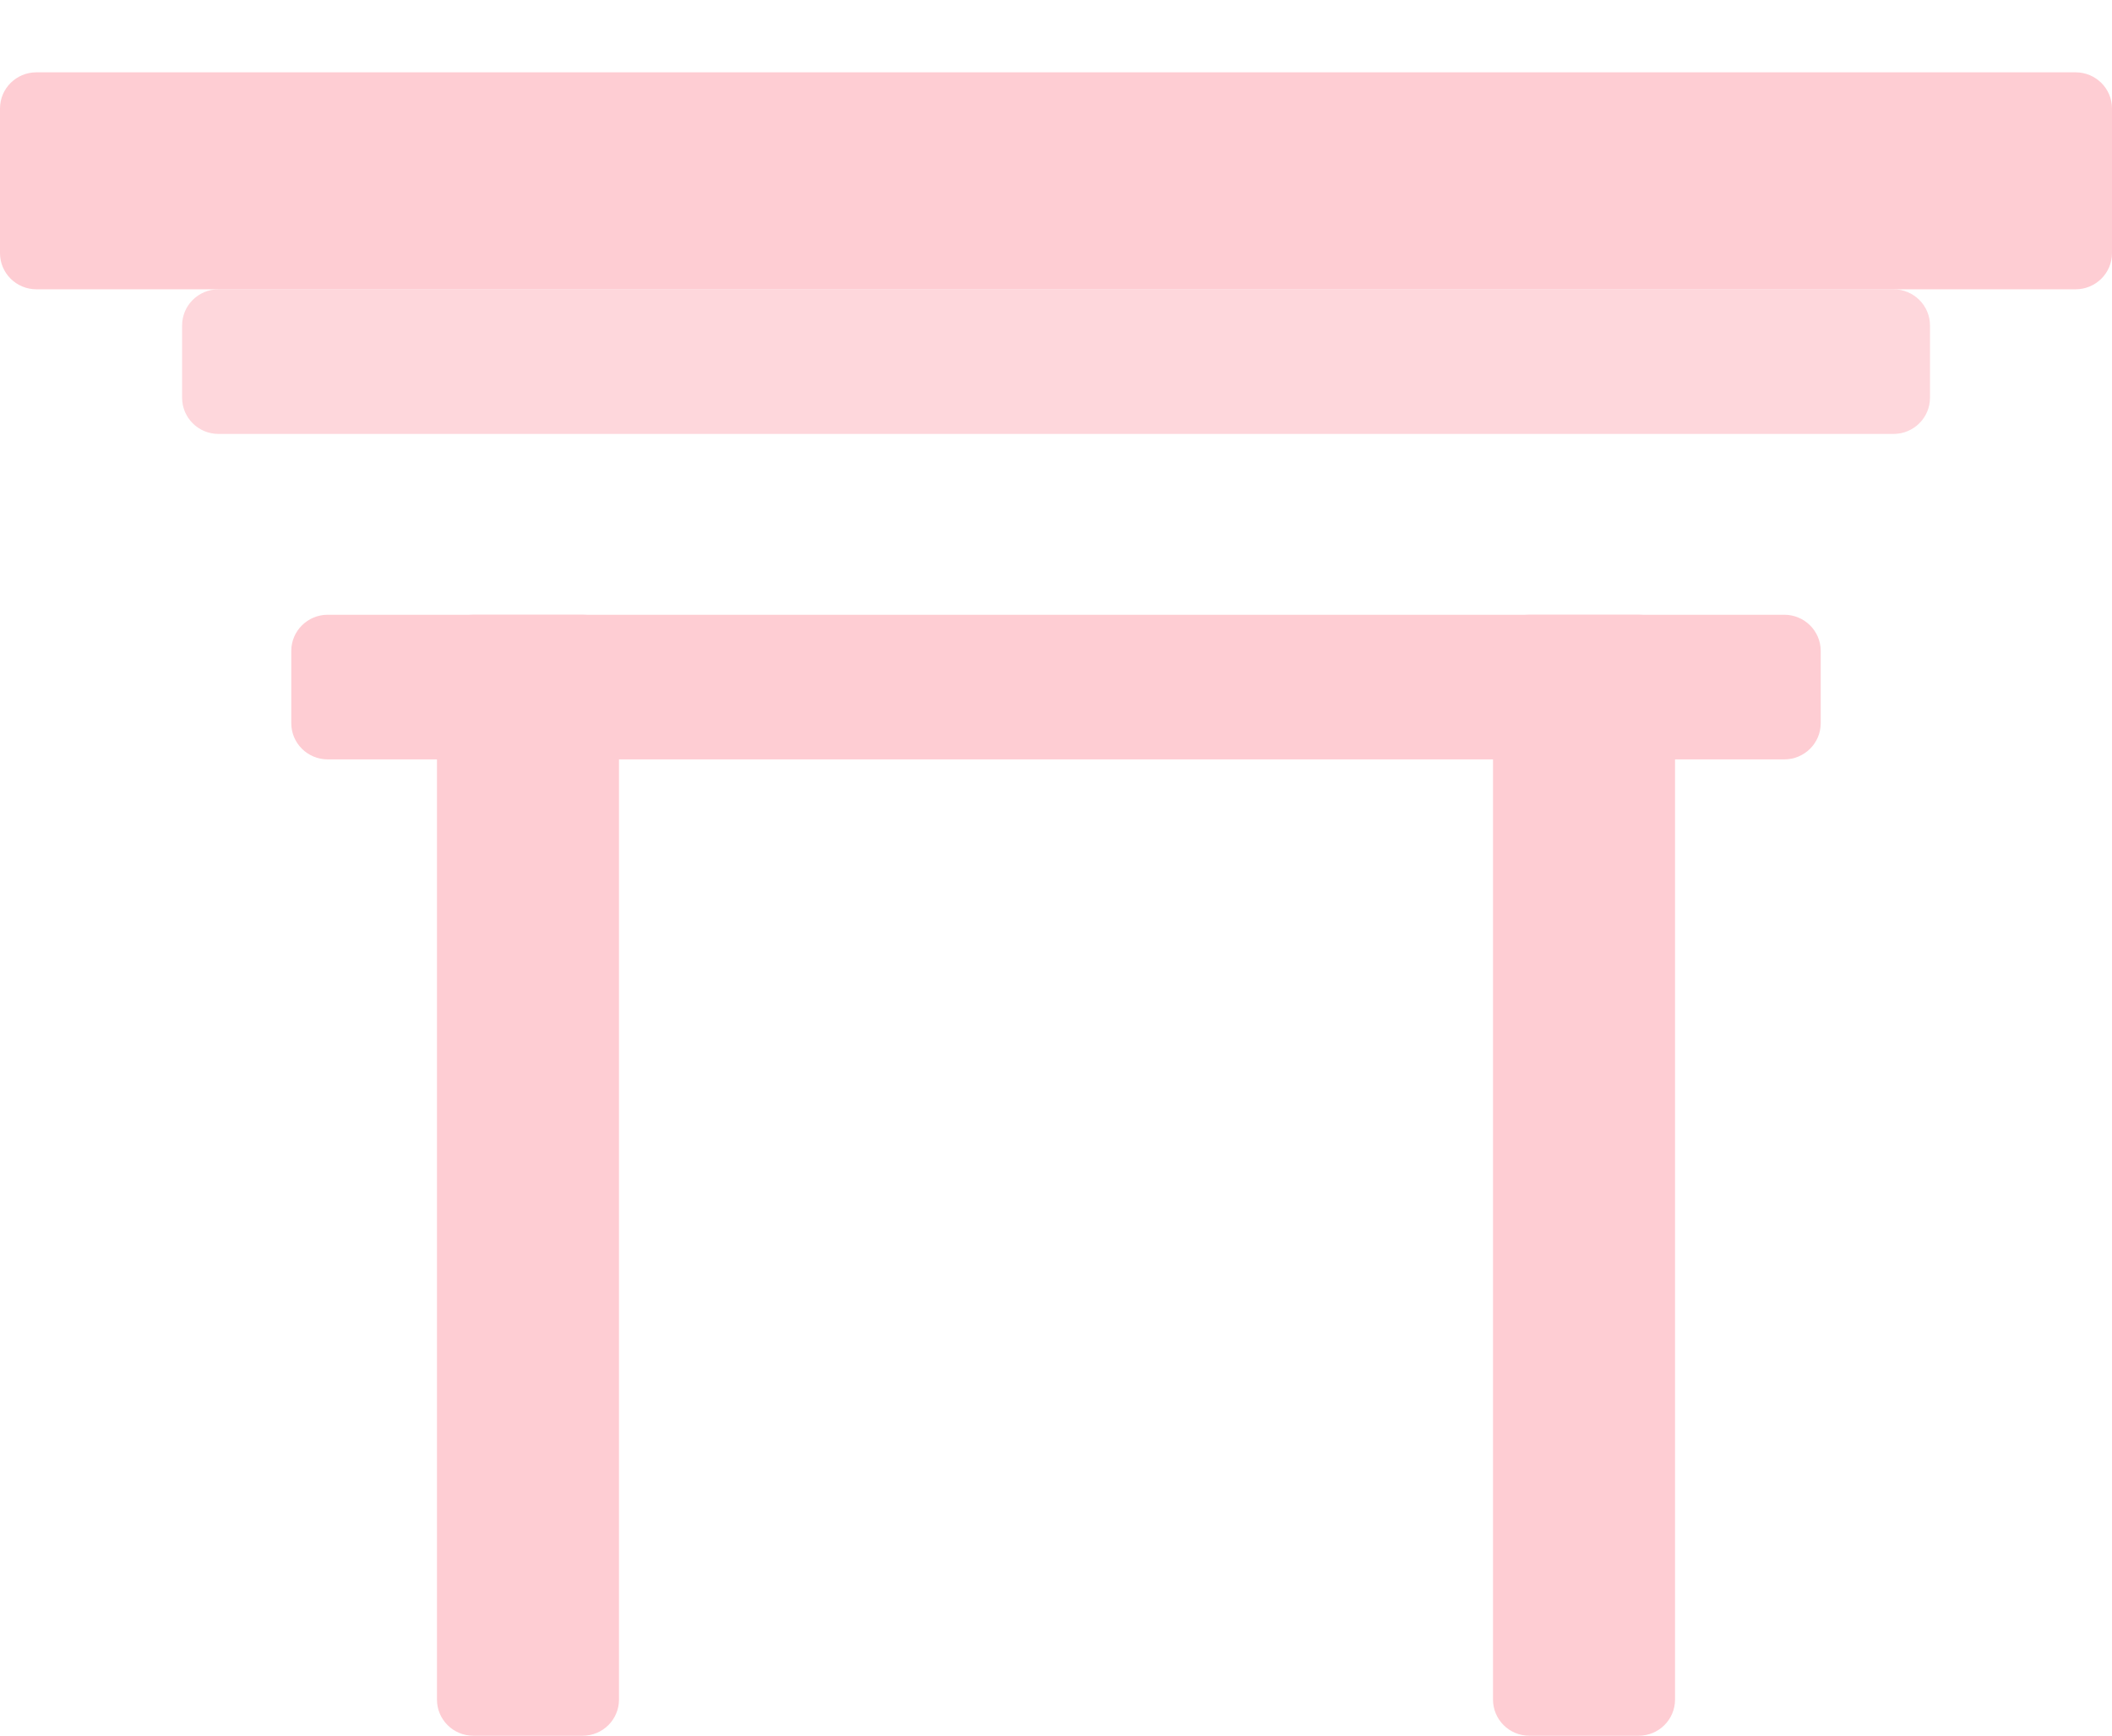
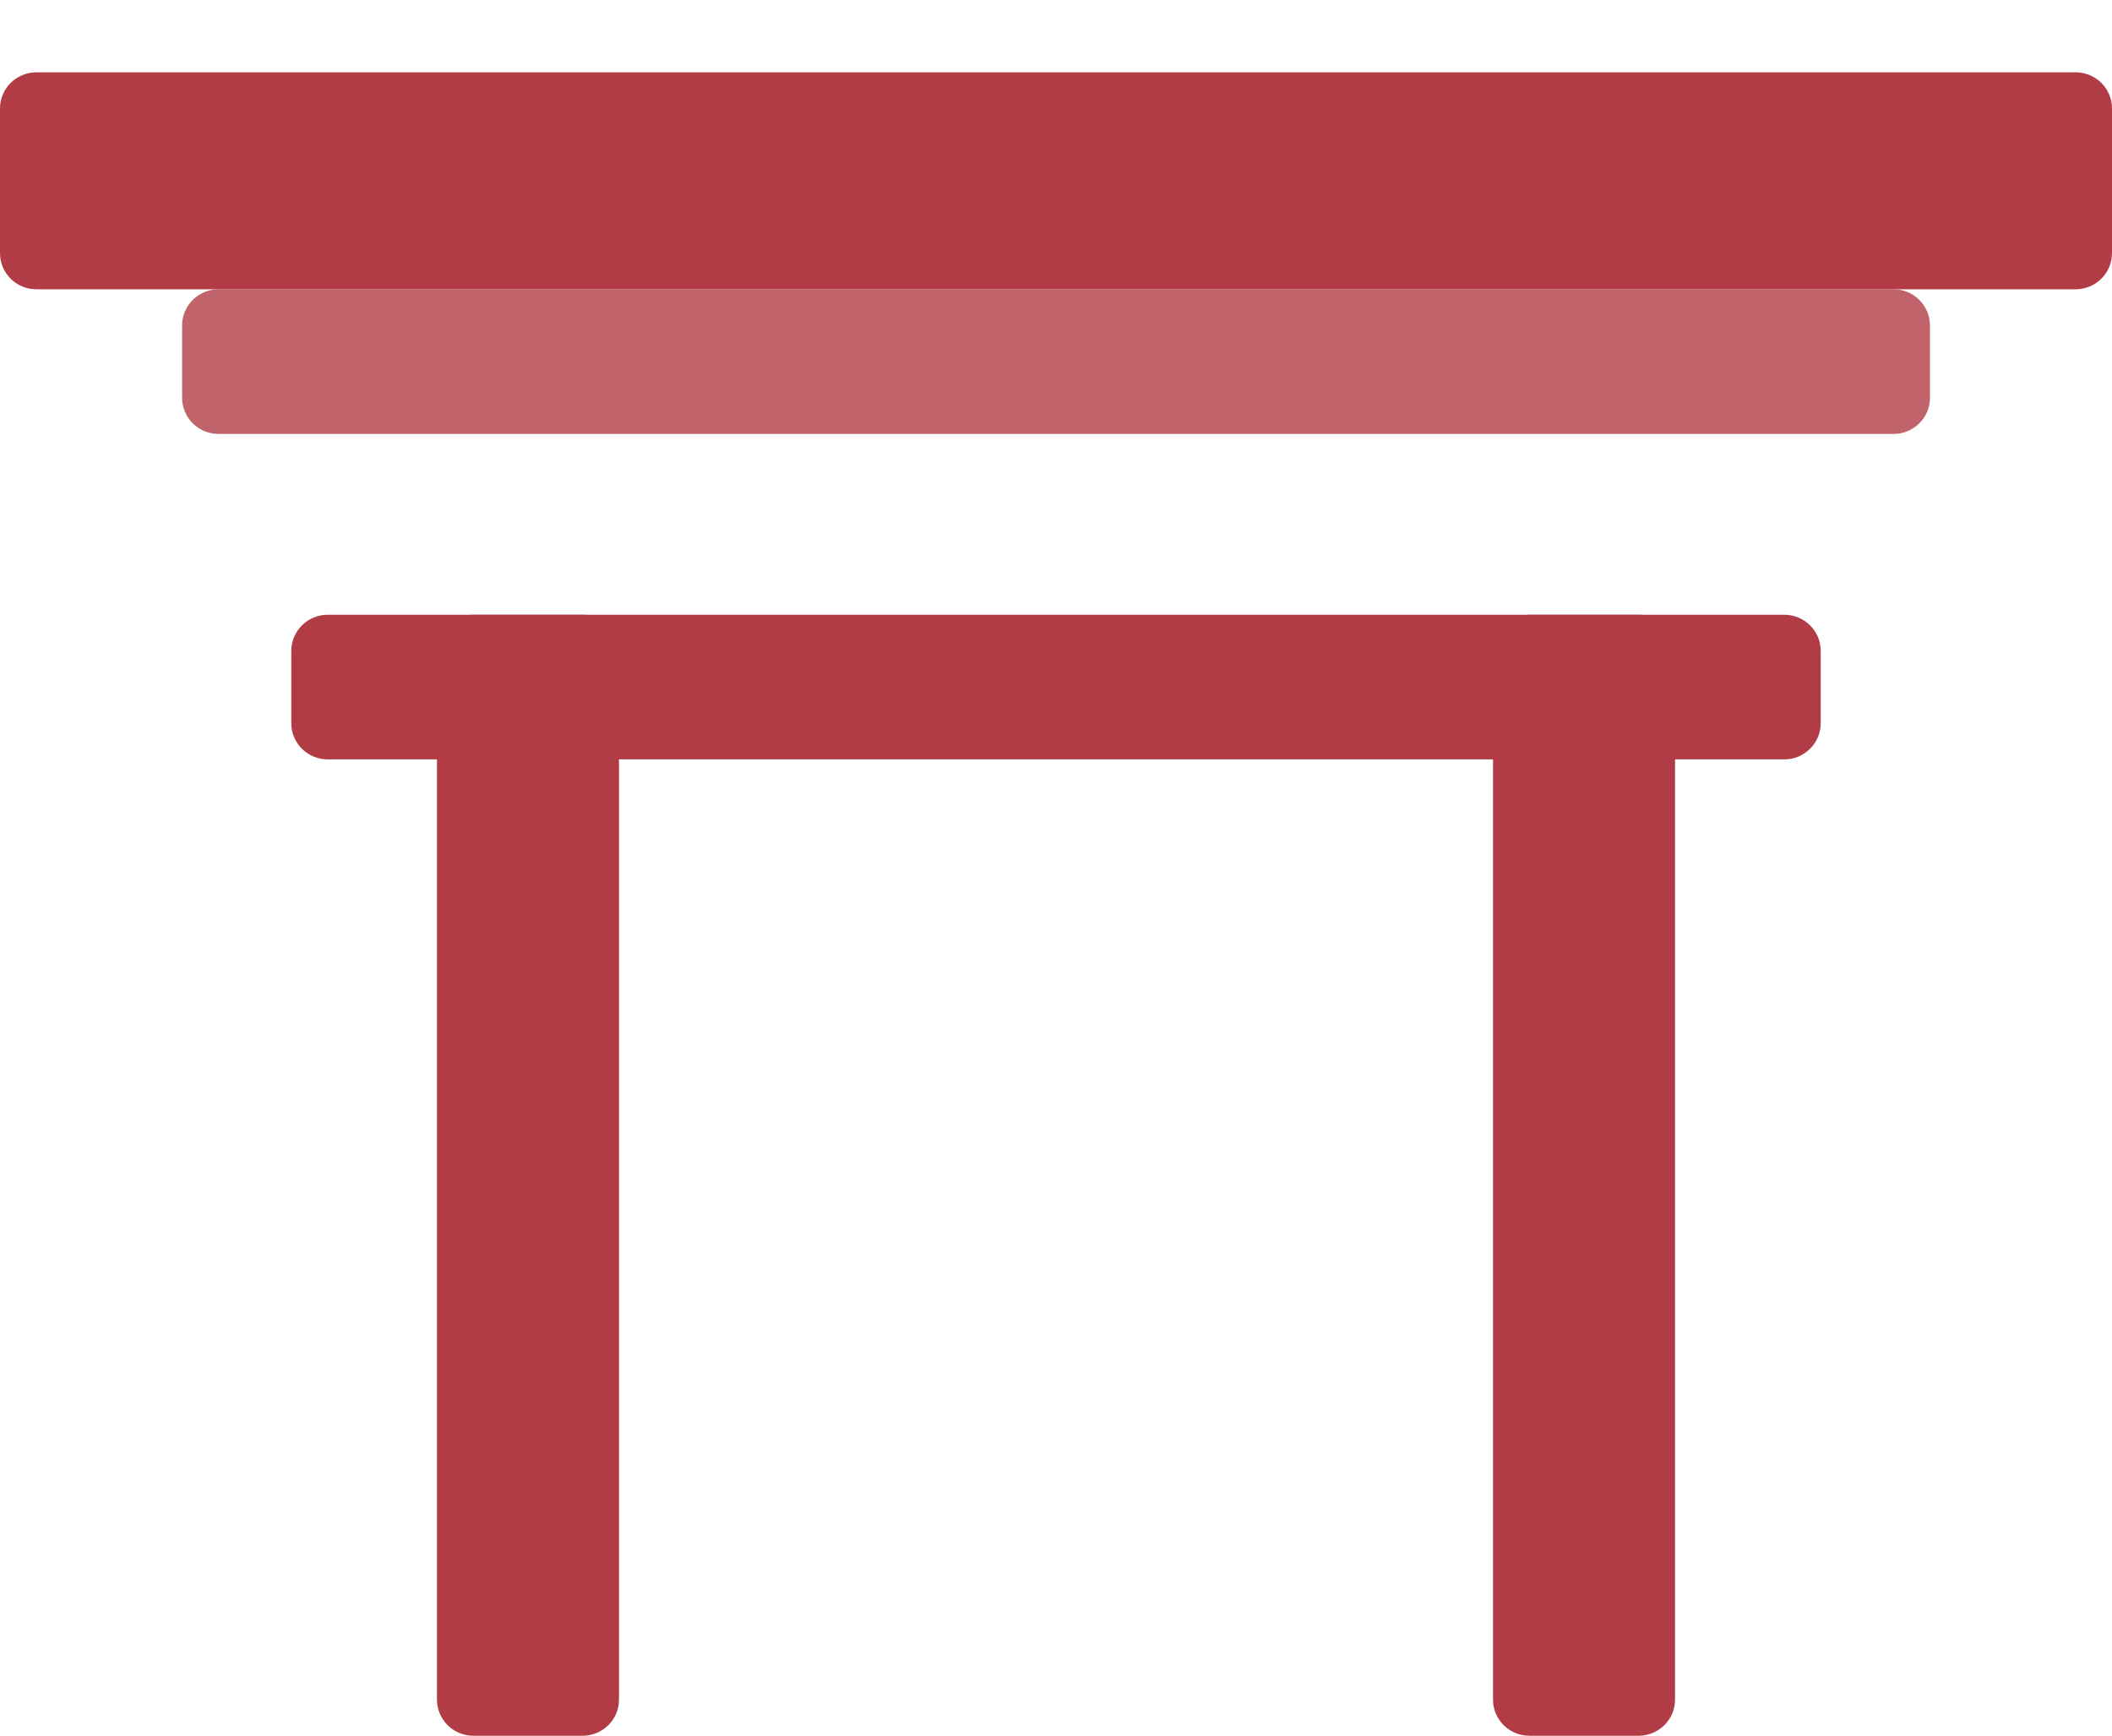
<svg xmlns="http://www.w3.org/2000/svg" preserveAspectRatio="none" overflow="visible" style="display: block;" width="24.529" height="20.16" viewBox="0 0 24.529 20.16" fill="none">
  <g id="ToriiMini">
-     <path id="Vector" d="M24.106 0.84H0.423C0.189 0.84 0 1.028 0 1.26V2.94C0 3.172 0.189 3.36 0.423 3.36H24.106C24.34 3.36 24.529 3.172 24.529 2.94V1.26C24.529 1.028 24.34 0.84 24.106 0.84Z" fill="#FECDD3" />
-     <path id="Vector_2" d="M21.992 3.36H2.538C2.304 3.36 2.115 3.548 2.115 3.78V4.62C2.115 4.852 2.304 5.04 2.538 5.04H21.992C22.225 5.04 22.415 4.852 22.415 4.62V3.78C22.415 3.548 22.225 3.36 21.992 3.36Z" fill="#FECDD3" fill-opacity="0.8" />
-     <path id="Vector_3" d="M20.723 7.14H3.806C3.573 7.14 3.383 7.328 3.383 7.56V8.4C3.383 8.632 3.573 8.82 3.806 8.82H20.723C20.956 8.82 21.146 8.632 21.146 8.4V7.56C21.146 7.328 20.956 7.14 20.723 7.14Z" fill="#FECDD3" />
-     <path id="Vector_4" d="M6.767 7.14H5.498C5.264 7.14 5.075 7.328 5.075 7.56V19.74C5.075 19.972 5.264 20.16 5.498 20.16H6.767C7 20.16 7.189 19.972 7.189 19.74V7.56C7.189 7.328 7 7.14 6.767 7.14Z" fill="#FECDD3" />
-     <path id="Vector_5" d="M19.031 7.14H17.763C17.529 7.14 17.34 7.328 17.34 7.56V19.74C17.34 19.972 17.529 20.16 17.763 20.16H19.031C19.265 20.16 19.454 19.972 19.454 19.74V7.56C19.454 7.328 19.265 7.14 19.031 7.14Z" fill="#FECDD3" />
+     <path id="Vector" d="M24.106 0.84H0.423C0.189 0.84 0 1.028 0 1.26V2.94C0 3.172 0.189 3.36 0.423 3.36H24.106C24.34 3.36 24.529 3.172 24.529 2.94V1.26C24.529 1.028 24.34 0.84 24.106 0.84Z" fill="#B23C46" />
+     <path id="Vector_2" d="M21.992 3.36H2.538C2.304 3.36 2.115 3.548 2.115 3.78V4.62C2.115 4.852 2.304 5.04 2.538 5.04H21.992C22.225 5.04 22.415 4.852 22.415 4.62V3.78C22.415 3.548 22.225 3.36 21.992 3.36Z" fill="#B23C46" fill-opacity="0.8" />
+     <path id="Vector_3" d="M20.723 7.14H3.806C3.573 7.14 3.383 7.328 3.383 7.56V8.4C3.383 8.632 3.573 8.82 3.806 8.82H20.723C20.956 8.82 21.146 8.632 21.146 8.4V7.56C21.146 7.328 20.956 7.14 20.723 7.14Z" fill="#B23C46" />
+     <path id="Vector_4" d="M6.767 7.14H5.498C5.264 7.14 5.075 7.328 5.075 7.56V19.74C5.075 19.972 5.264 20.16 5.498 20.16H6.767C7 20.16 7.189 19.972 7.189 19.74V7.56C7.189 7.328 7 7.14 6.767 7.14Z" fill="#B23C46" />
+     <path id="Vector_5" d="M19.031 7.14H17.763C17.529 7.14 17.34 7.328 17.34 7.56V19.74C17.34 19.972 17.529 20.16 17.763 20.16H19.031C19.265 20.16 19.454 19.972 19.454 19.74V7.56C19.454 7.328 19.265 7.14 19.031 7.14Z" fill="#B23C46" />
  </g>
</svg>
